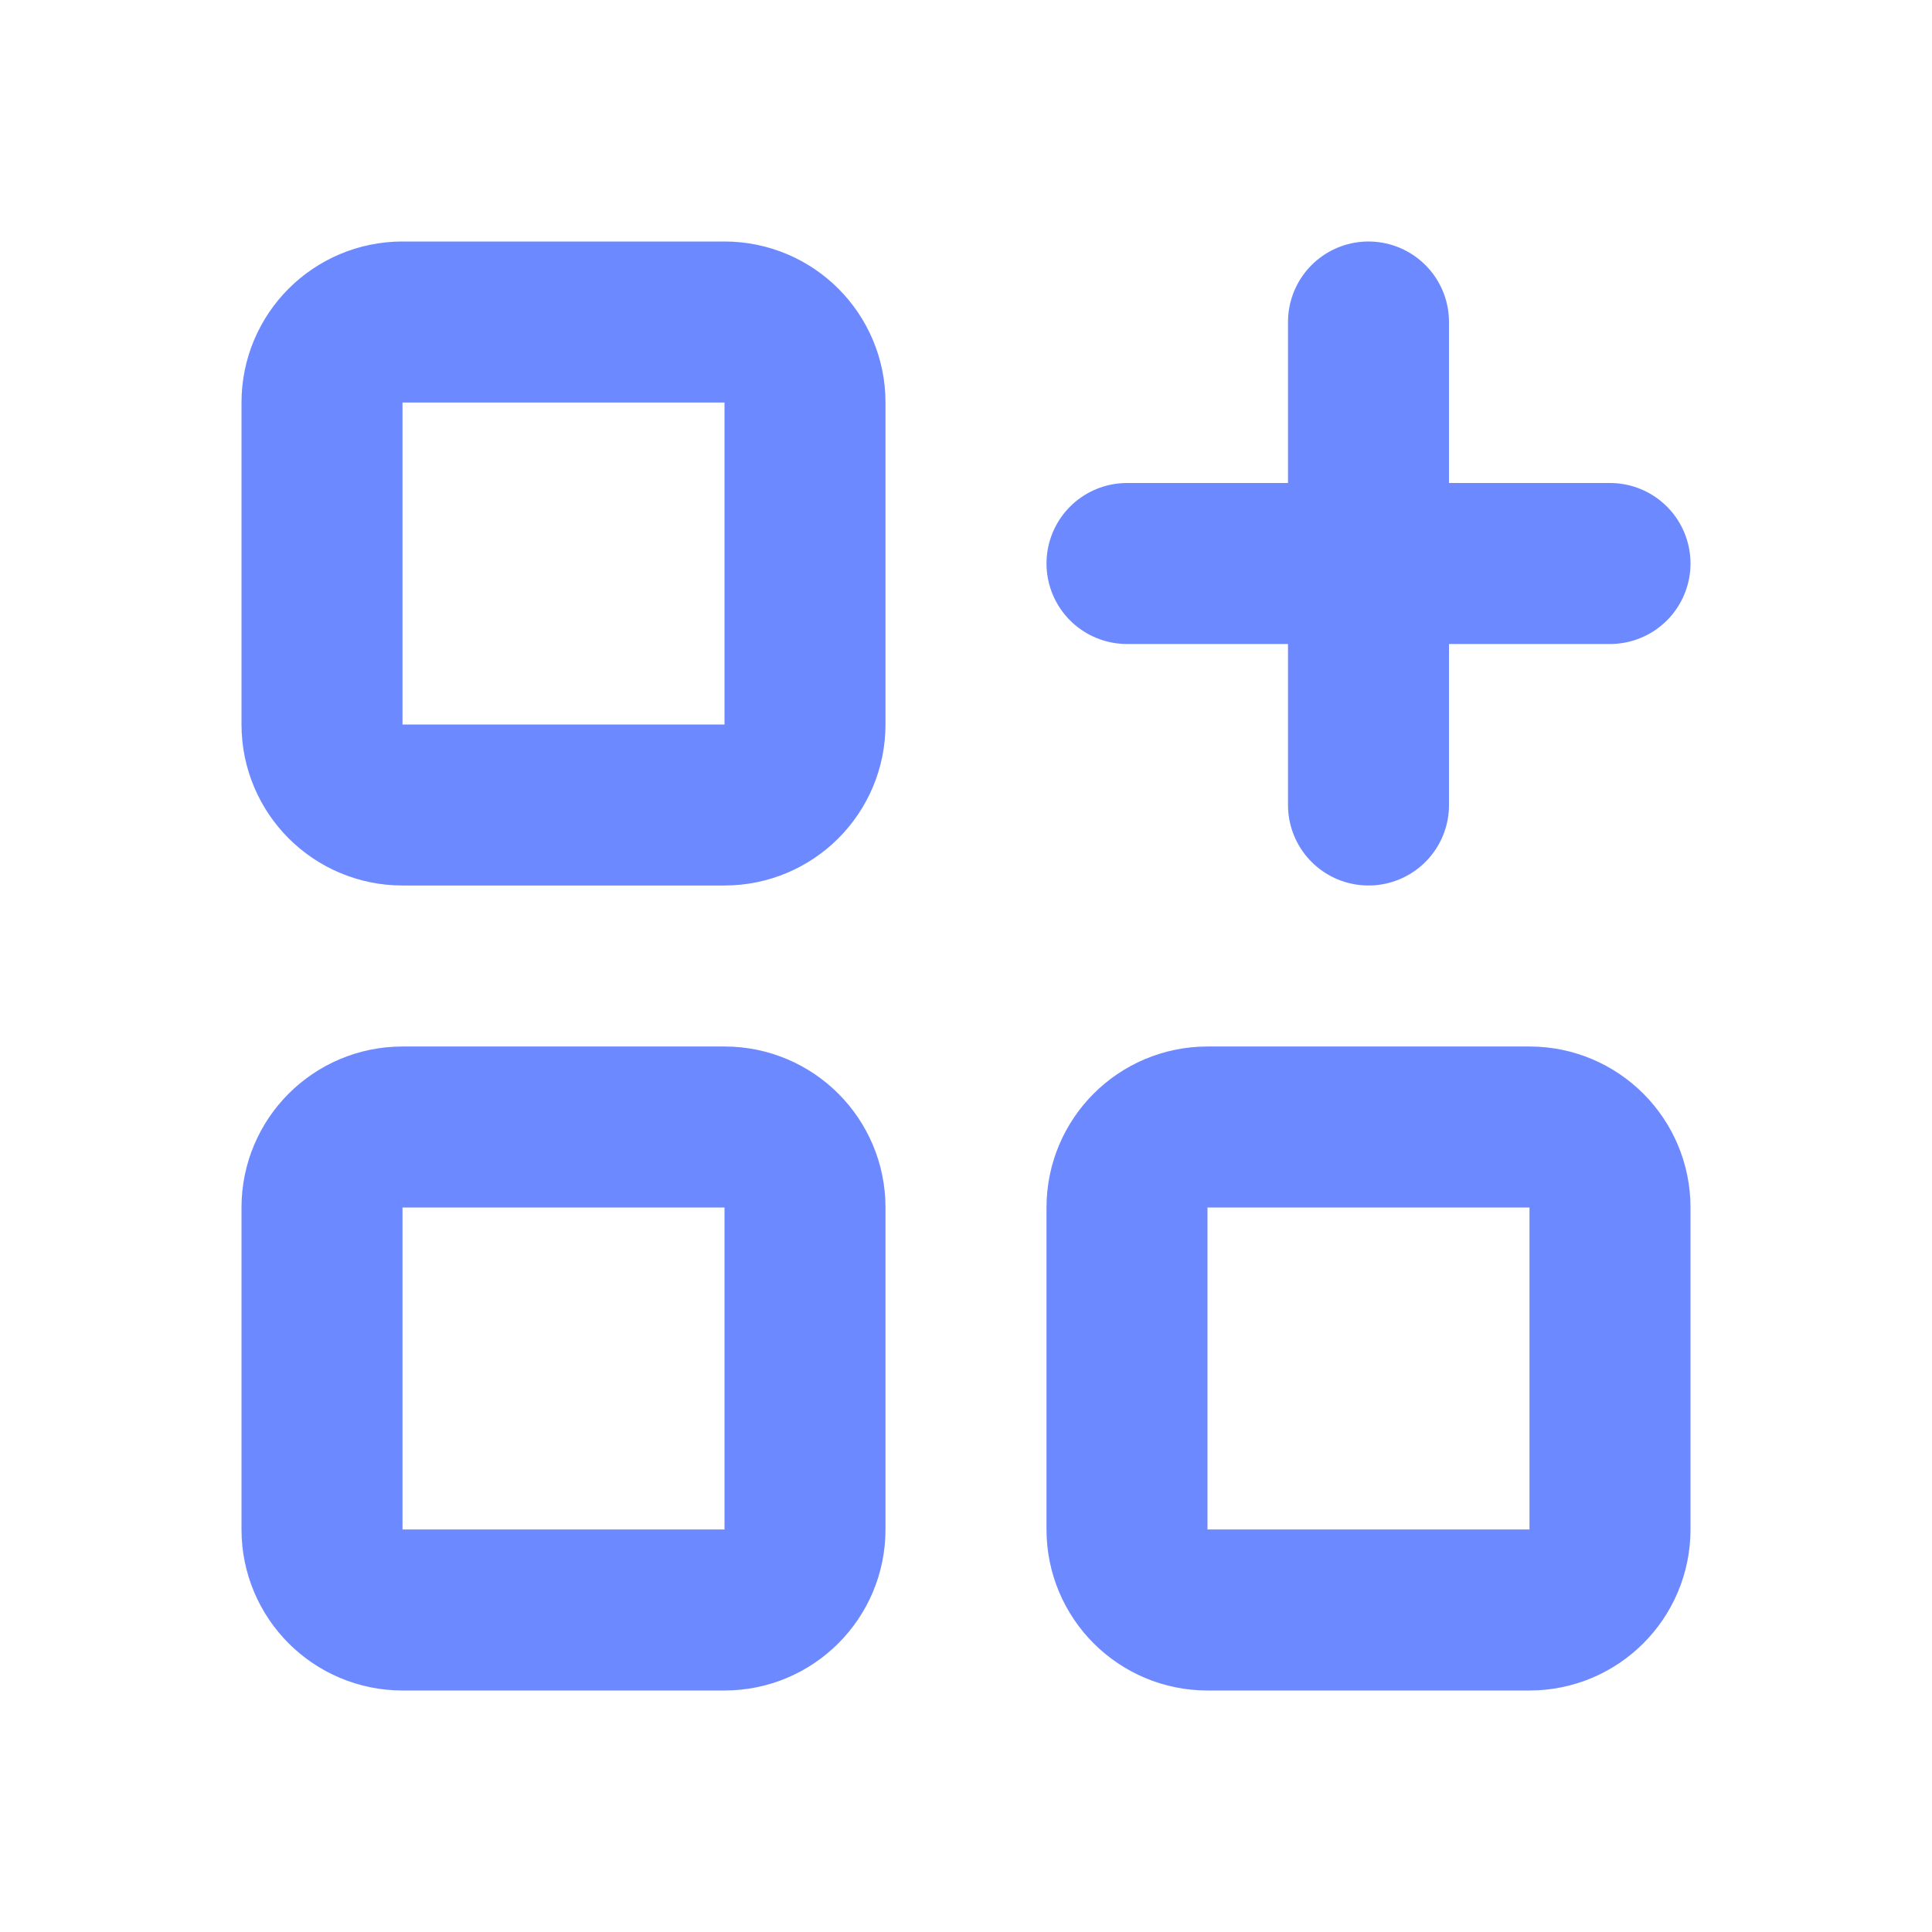
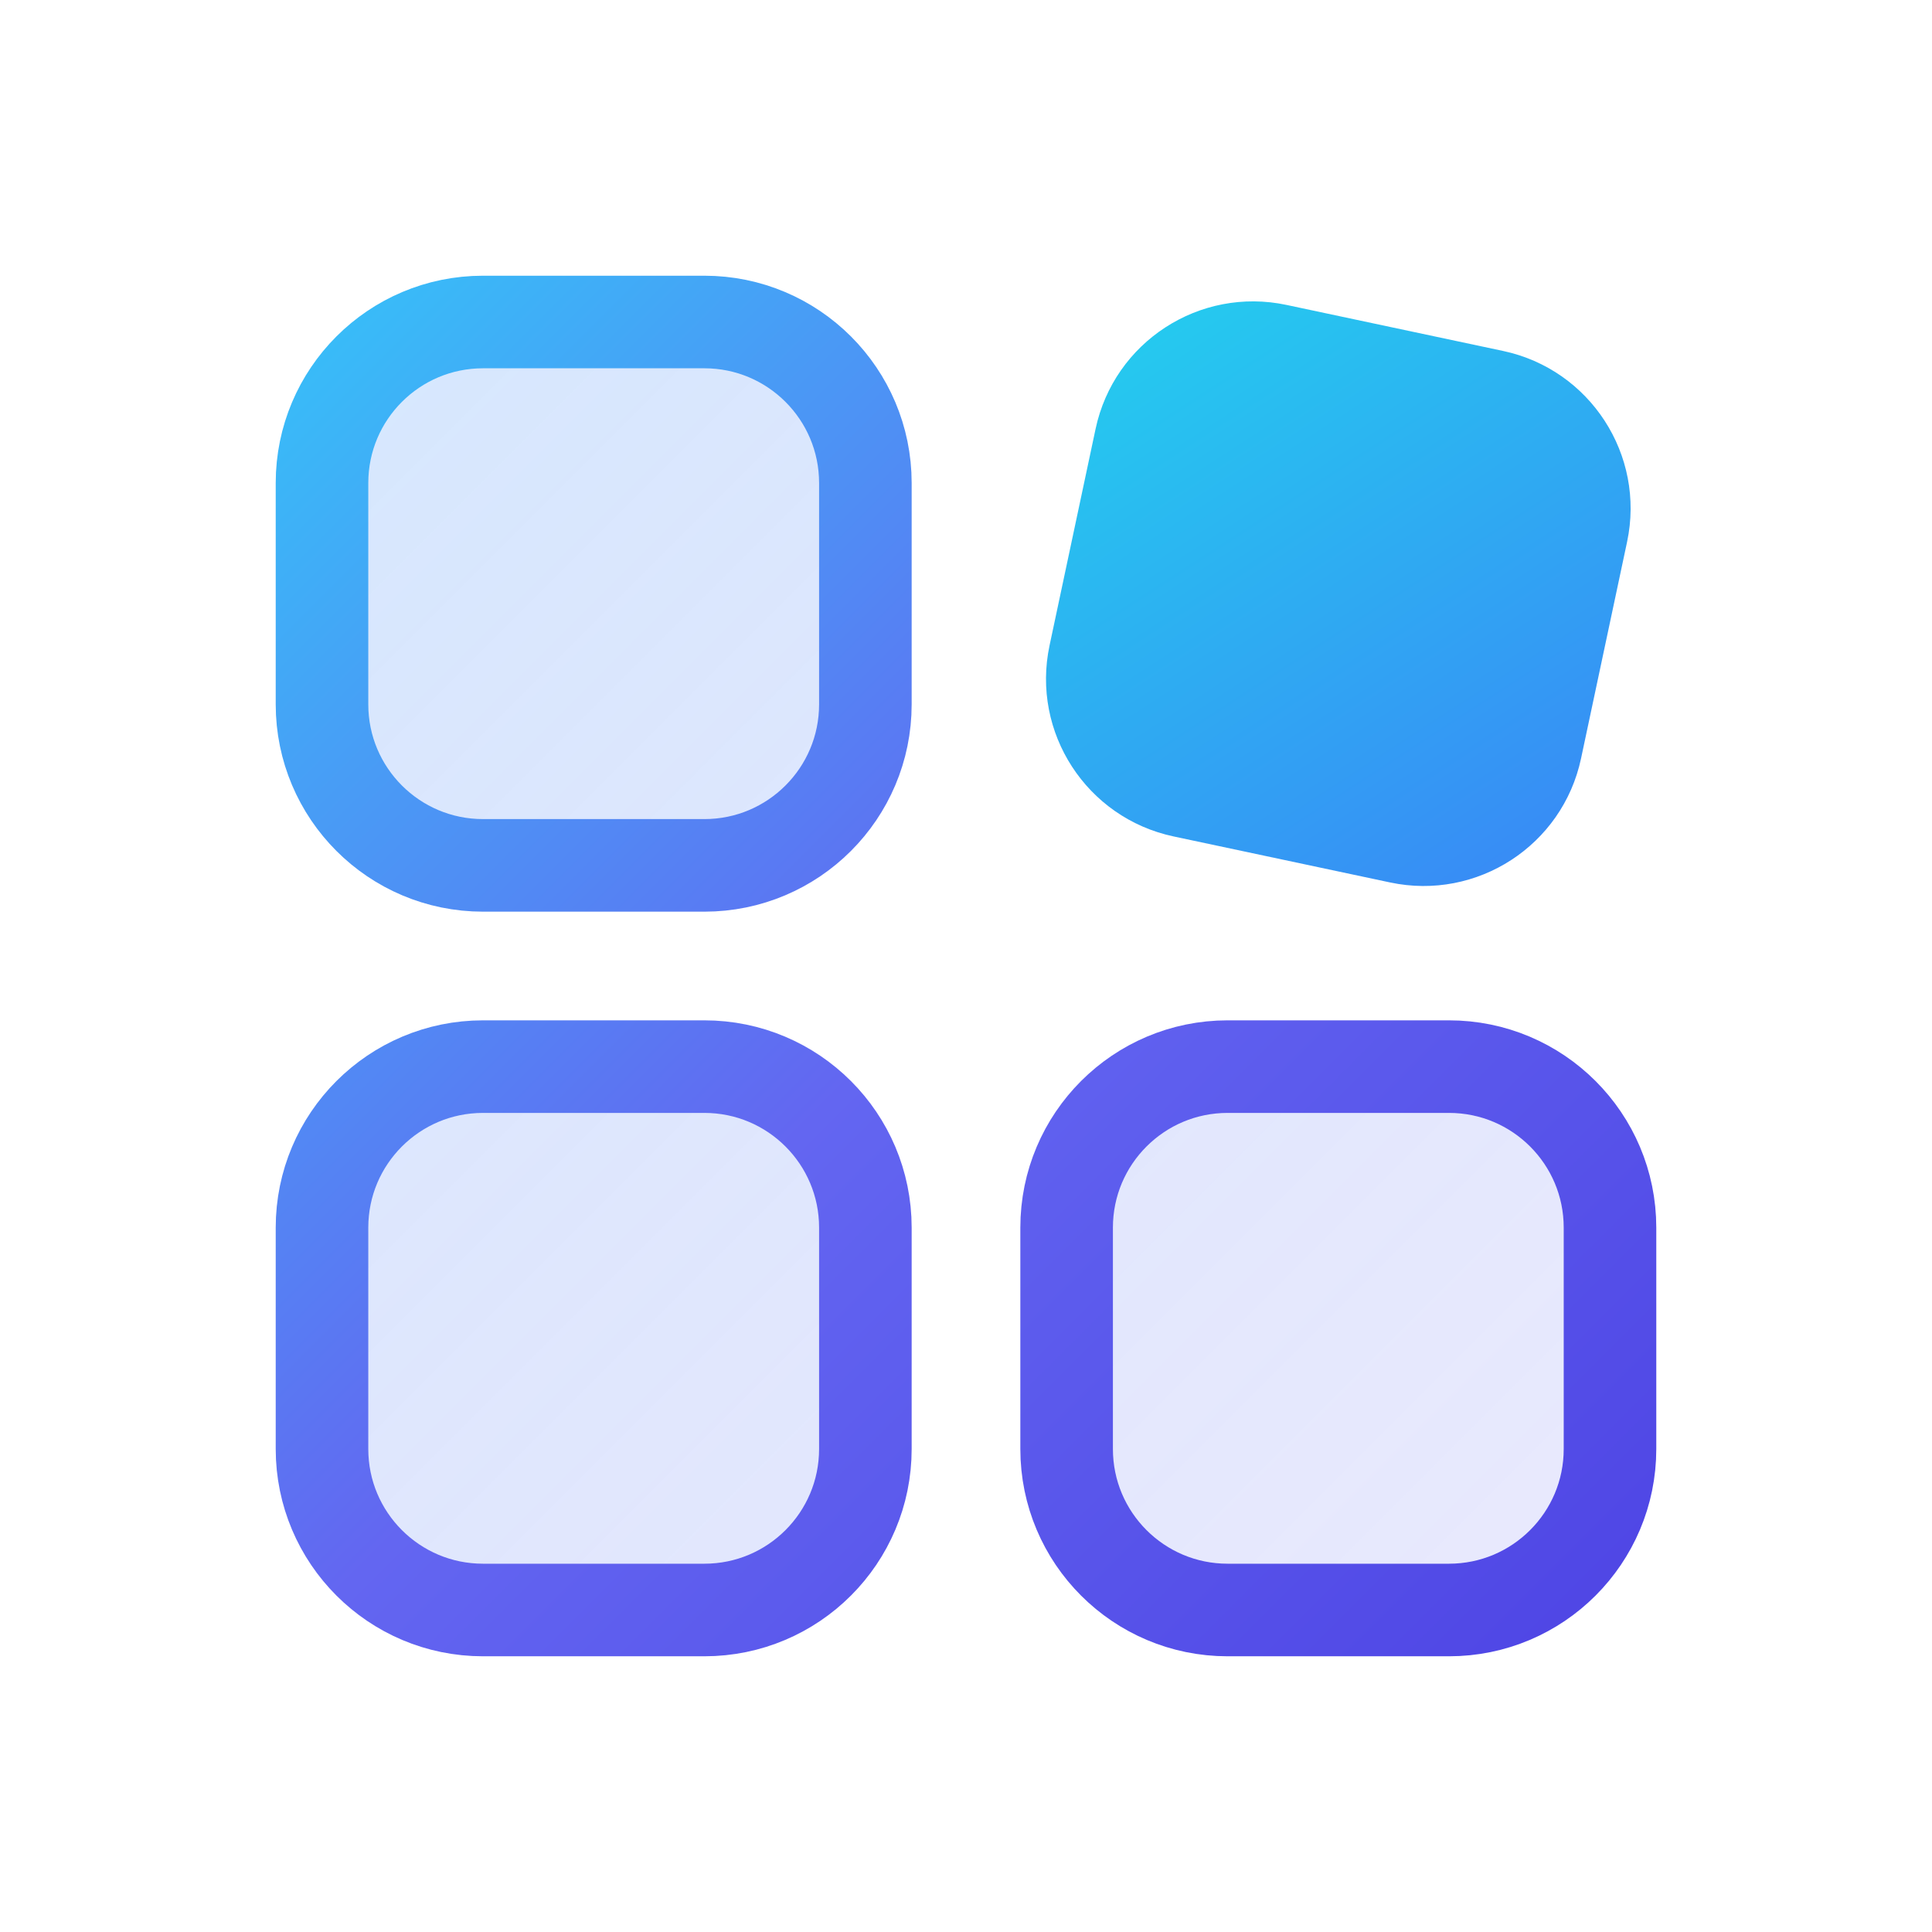
- <svg xmlns="http://www.w3.org/2000/svg" width="1em" height="1em" viewBox="0 0 24 24">
-   <path fill="none" stroke="#6d89ff" stroke-linecap="round" stroke-linejoin="round" stroke-width="2" d="M4 5a1 1 0 0 1 1-1h4a1 1 0 0 1 1 1v4a1 1 0 0 1-1 1H5a1 1 0 0 1-1-1zm0 10a1 1 0 0 1 1-1h4a1 1 0 0 1 1 1v4a1 1 0 0 1-1 1H5a1 1 0 0 1-1-1zm10 0a1 1 0 0 1 1-1h4a1 1 0 0 1 1 1v4a1 1 0 0 1-1 1h-4a1 1 0 0 1-1-1zm0-8h6m-3-3v6" />
+ <svg xmlns="http://www.w3.org/2000/svg" viewBox="0 0 48 48" width="48" height="48" fill="none">
+   <defs>
+     <linearGradient id="ap-fill" x1="8" y1="8" x2="40" y2="40" gradientUnits="userSpaceOnUse">
+       <stop offset="0%" stop-color="#60a5fa" stop-opacity="0.26" />
+       <stop offset="100%" stop-color="#6366f1" stop-opacity="0.14" />
+     </linearGradient>
+     <linearGradient id="ap-stroke" x1="8" y1="8" x2="40" y2="40" gradientUnits="userSpaceOnUse">
+       <stop offset="0%" stop-color="#38bdf8" />
+       <stop offset="50%" stop-color="#6366f1" />
+       <stop offset="100%" stop-color="#4f46e5" />
+     </linearGradient>
+     <linearGradient id="ap-accent" x1="26" y1="7" x2="41" y2="22" gradientUnits="userSpaceOnUse">
+       <stop offset="0%" stop-color="#22d3ee" />
+       <stop offset="100%" stop-color="#3b82f6" />
+     </linearGradient>
+   </defs>
+   <rect x="8" y="8" width="13.5" height="13.5" rx="4" fill="url(#ap-fill)" stroke="url(#ap-stroke)" stroke-width="2.3" />
+   <rect x="8" y="26.5" width="13.5" height="13.5" rx="4" fill="url(#ap-fill)" stroke="url(#ap-stroke)" stroke-width="2.3" />
+   <rect x="26.5" y="26.5" width="13.5" height="13.5" rx="4" fill="url(#ap-fill)" stroke="url(#ap-stroke)" stroke-width="2.3" />
+   <rect x="26.5" y="8" width="13.5" height="13.5" rx="4" transform="rotate(12 33.25 14.75)" fill="url(#ap-accent)" />
</svg>
